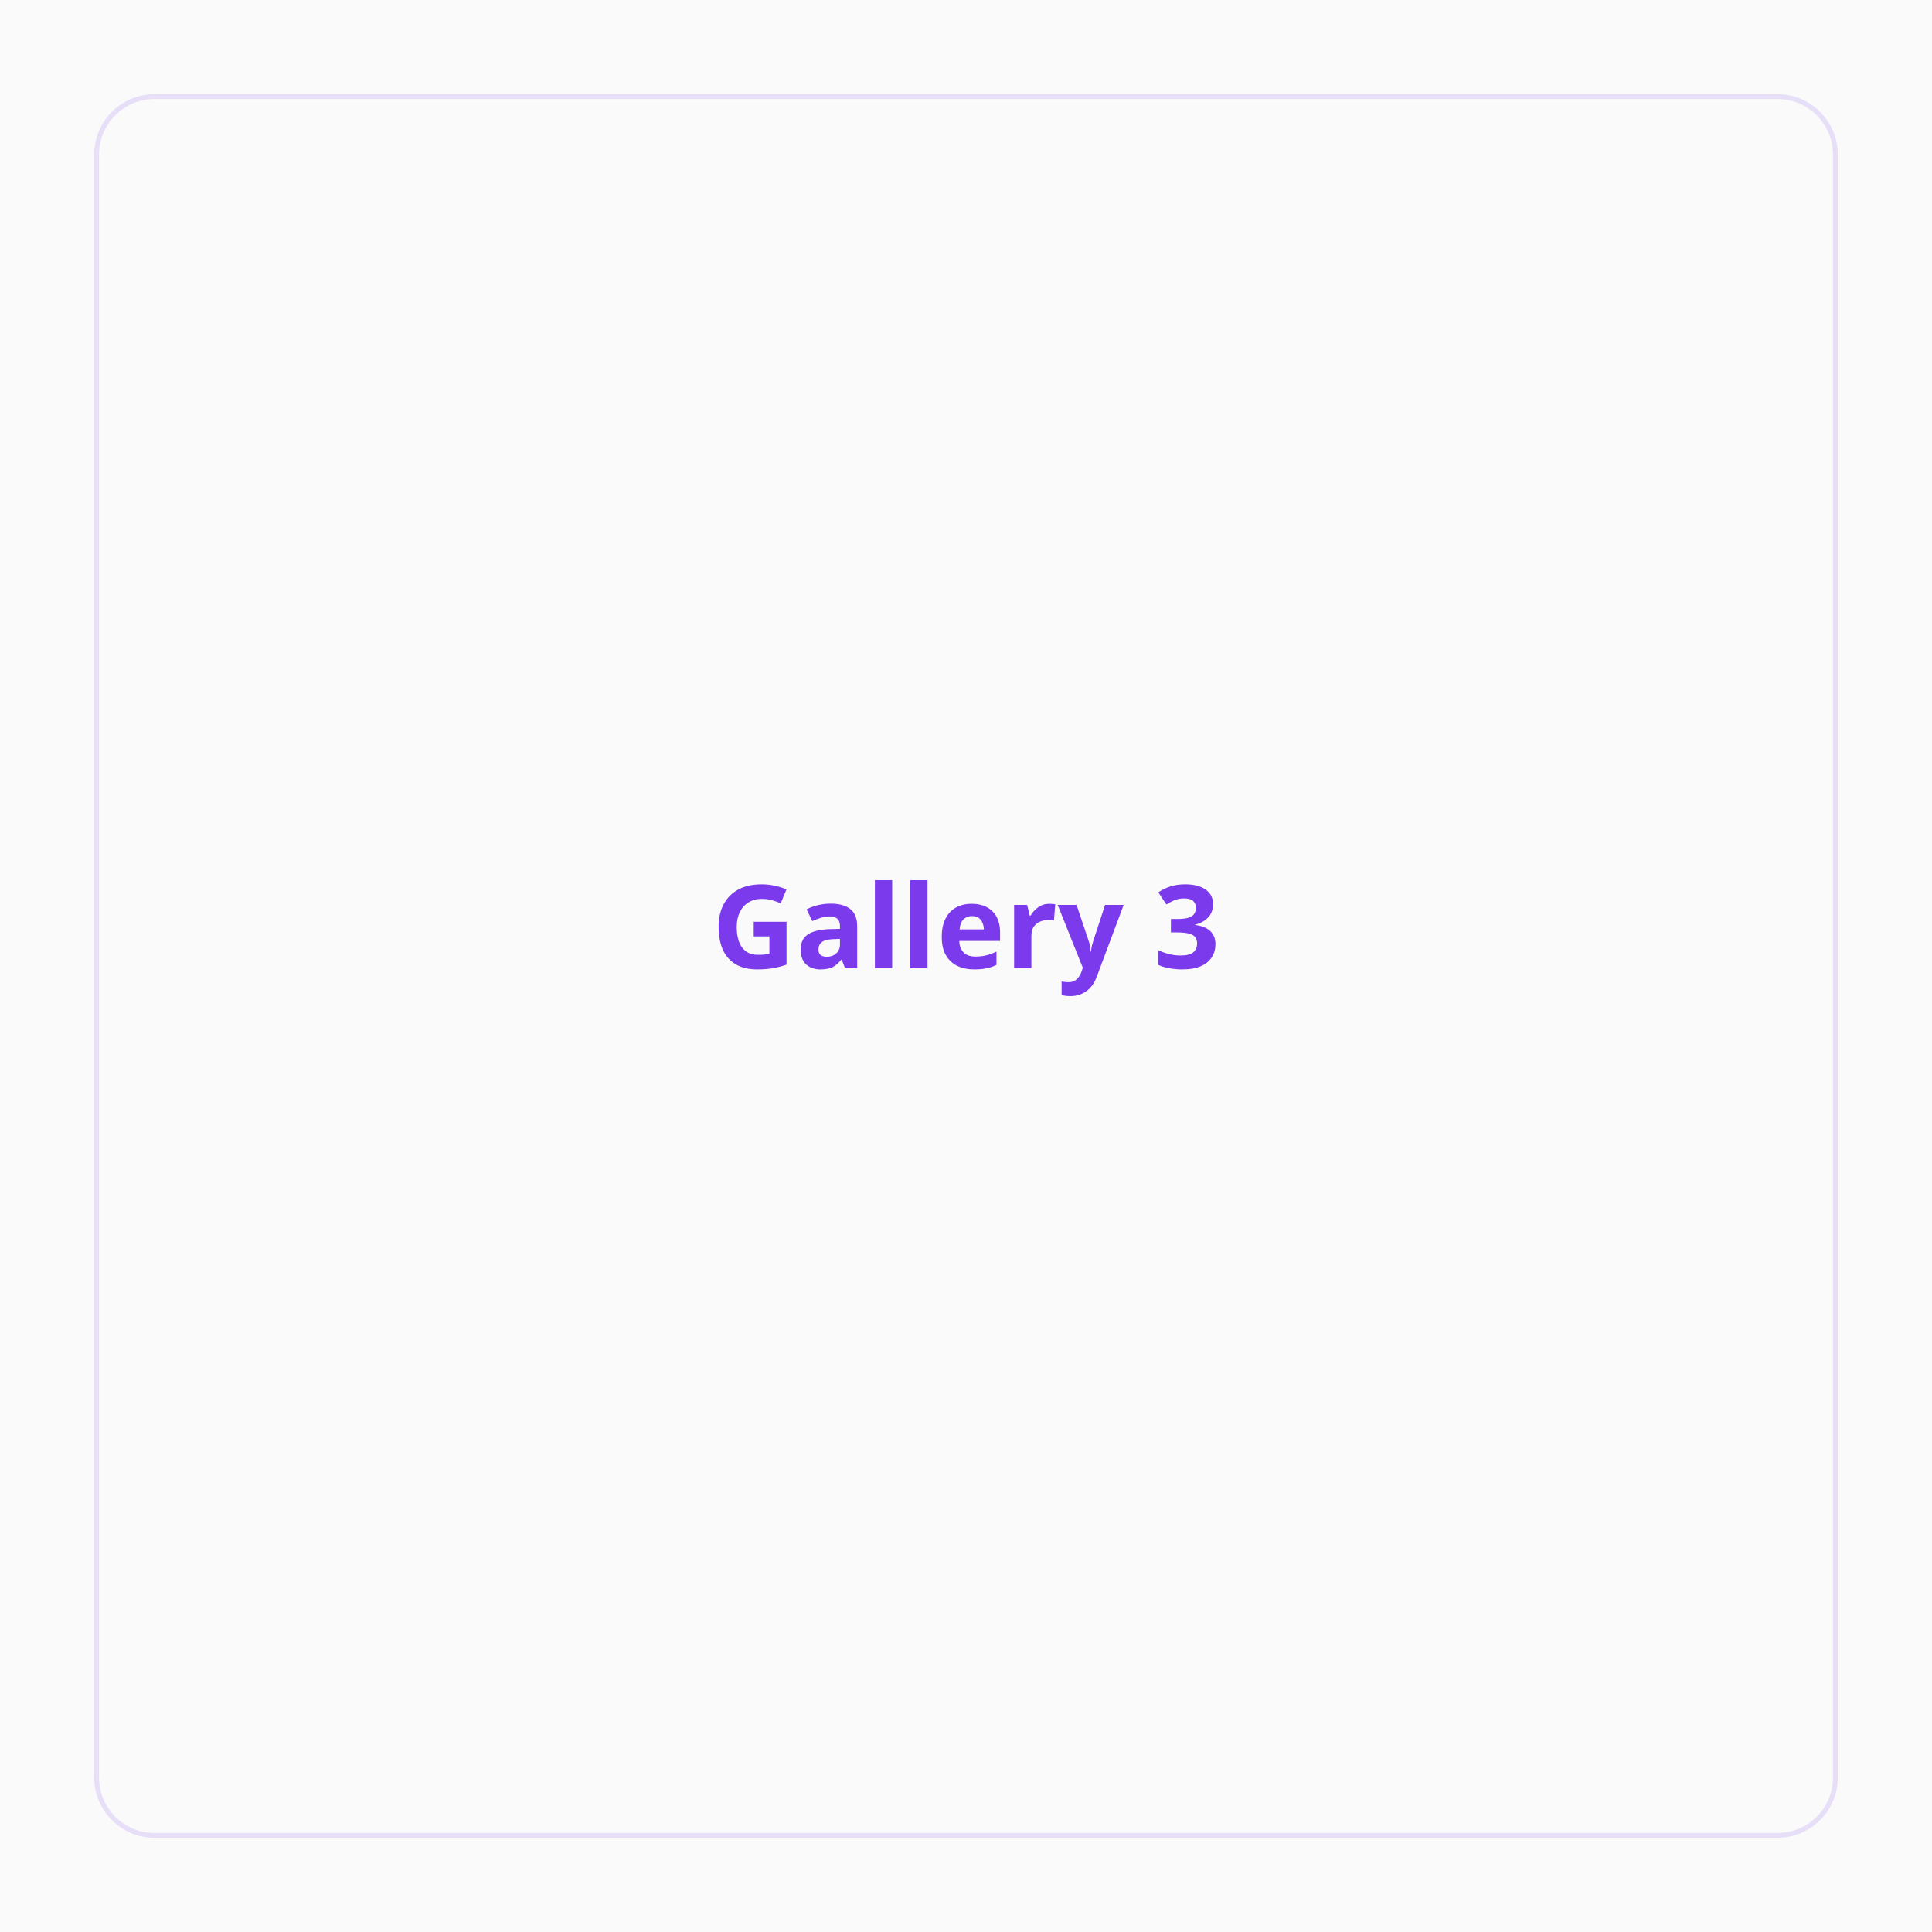
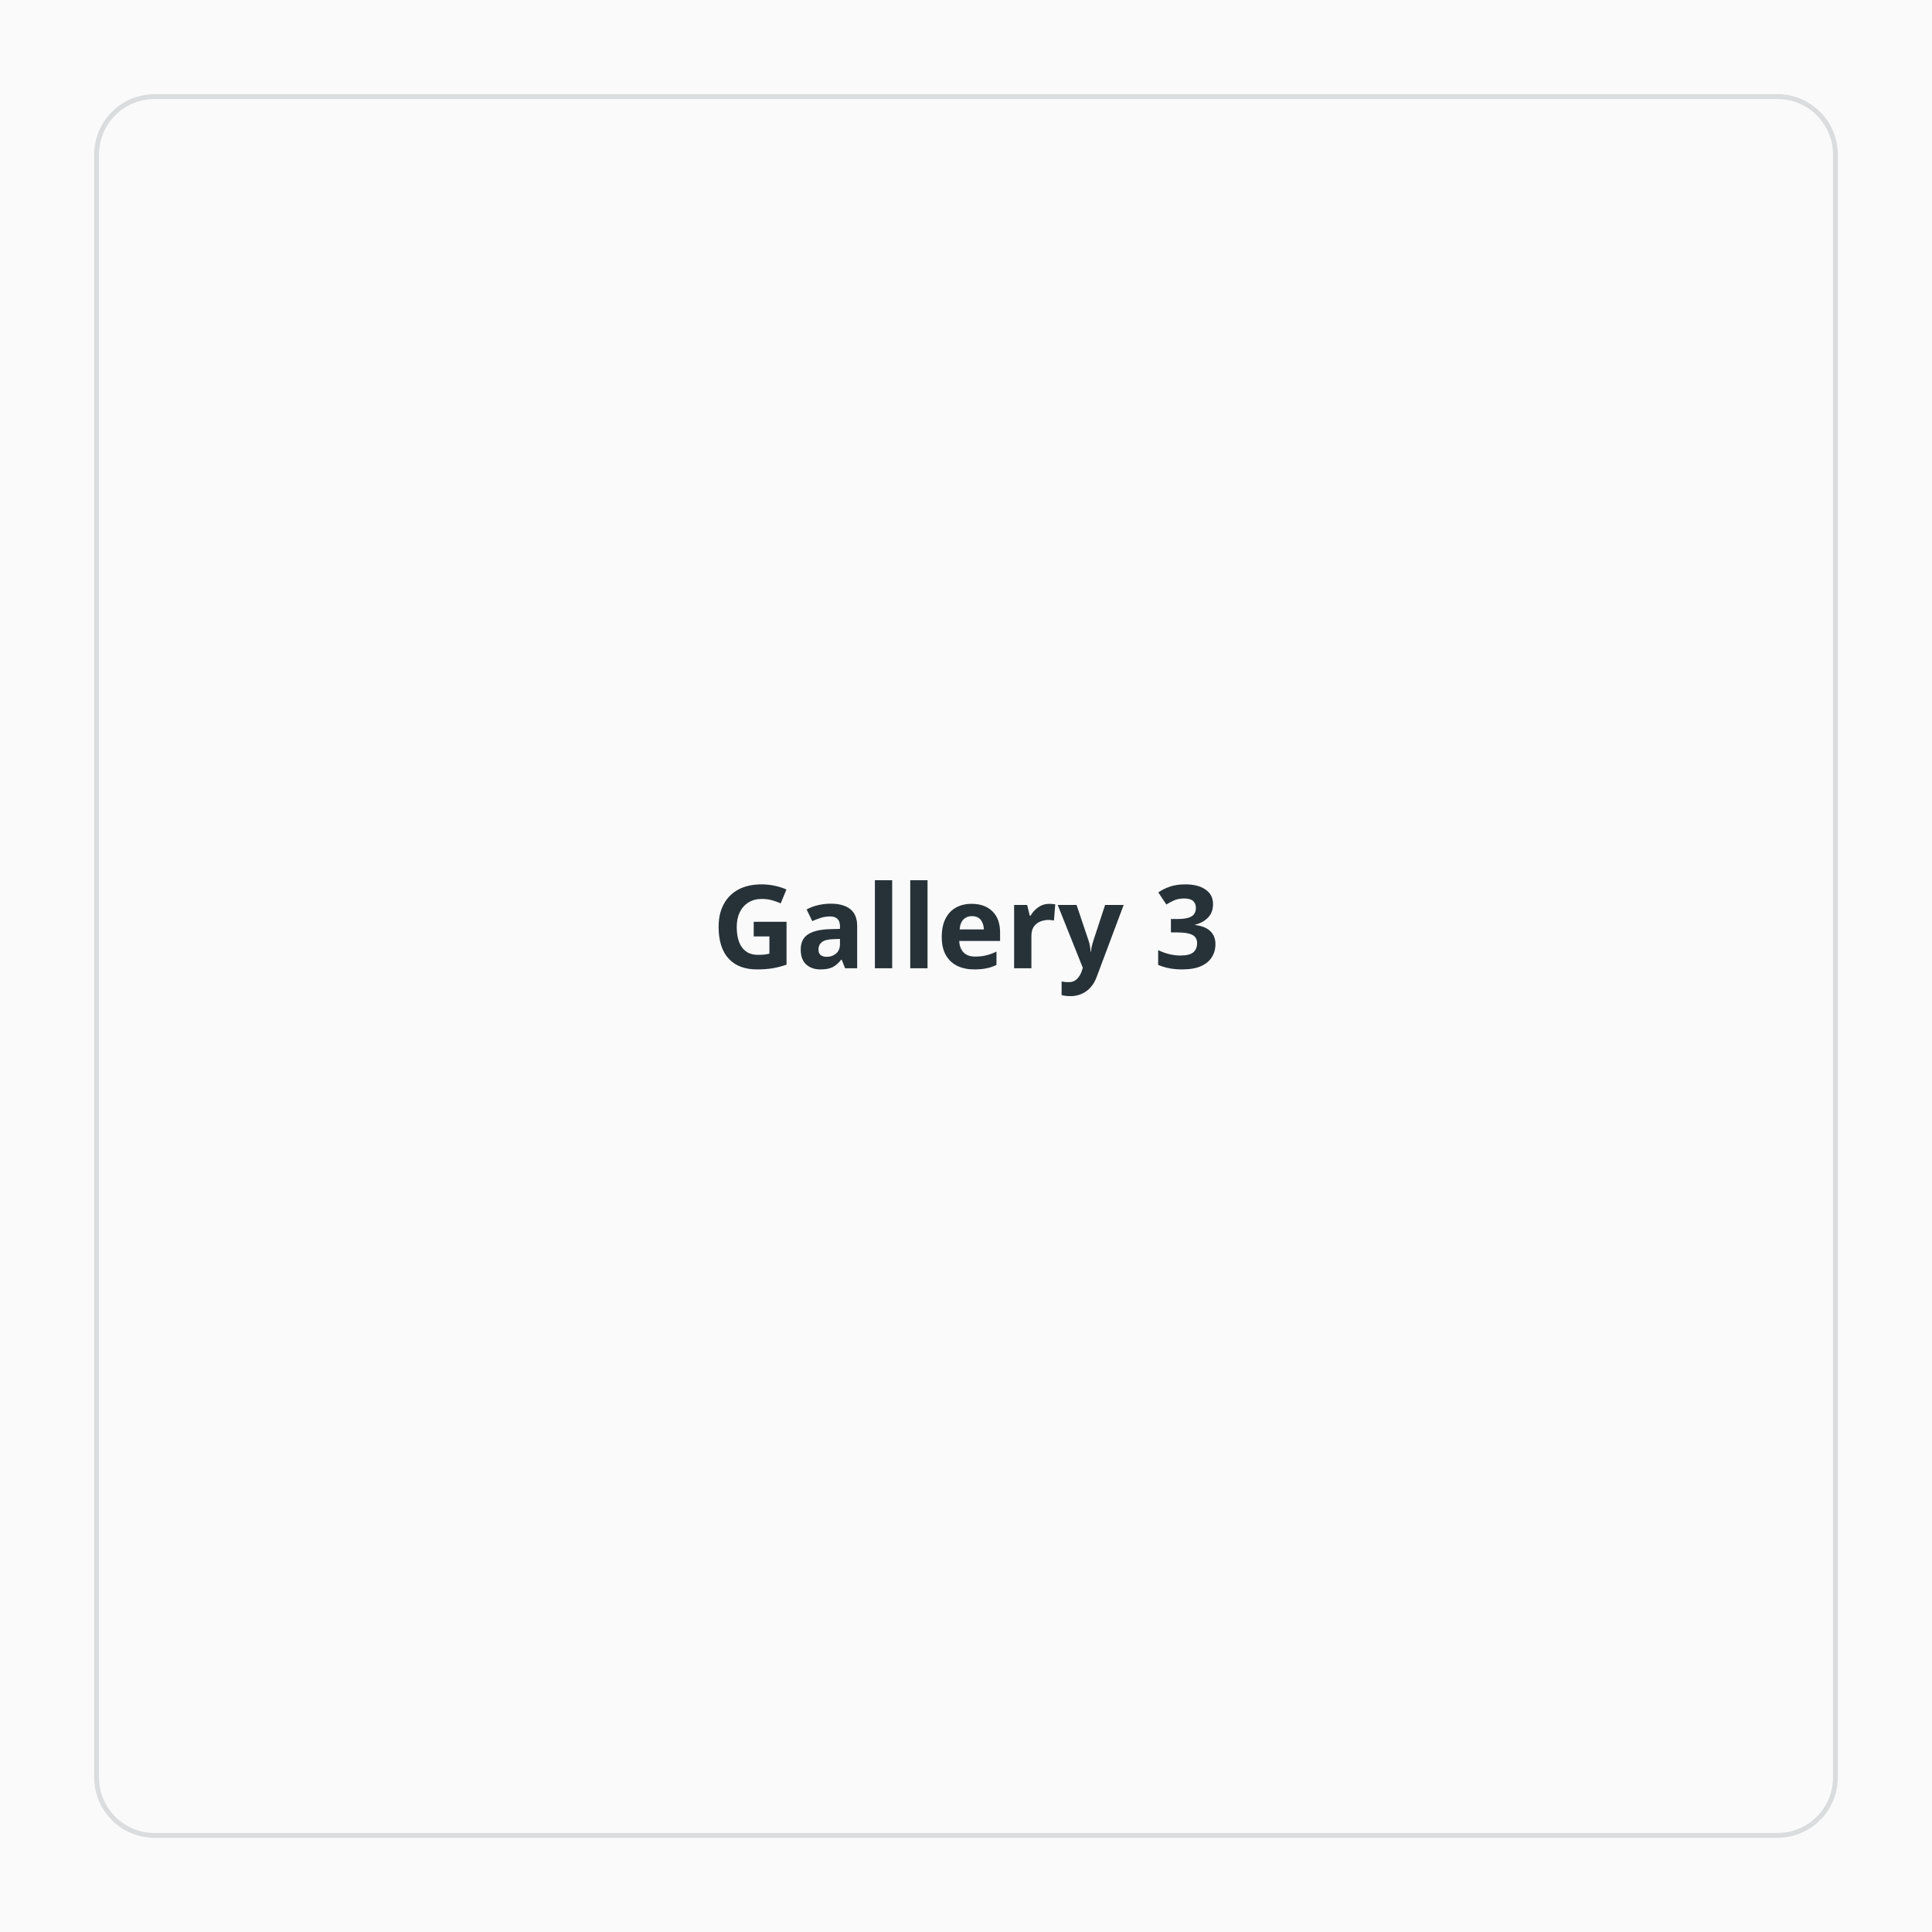
<svg xmlns="http://www.w3.org/2000/svg" width="400" height="400" viewBox="0 0 400 400">
  <rect width="100%" height="100%" fill="#FAFAFA" />
-   <rect x="20" y="20" width="360" height="360" fill="none" stroke="#7C3AED" stroke-width="1" opacity="0.15" rx="12" />
-   <text x="50%" y="48%" dominant-baseline="middle" text-anchor="middle" fill="#7C3AED" font-family="system-ui, sans-serif" font-size="24" font-weight="600">Gallery 3</text>
+   <rect x="20" y="20" width="360" height="360" fill="none" stroke="#263238" stroke-width="1" opacity="0.15" rx="12" />
+   <text x="50%" y="48%" dominant-baseline="middle" text-anchor="middle" fill="#263238" font-family="system-ui, sans-serif" font-size="24" font-weight="600">Gallery 3</text>
</svg>
